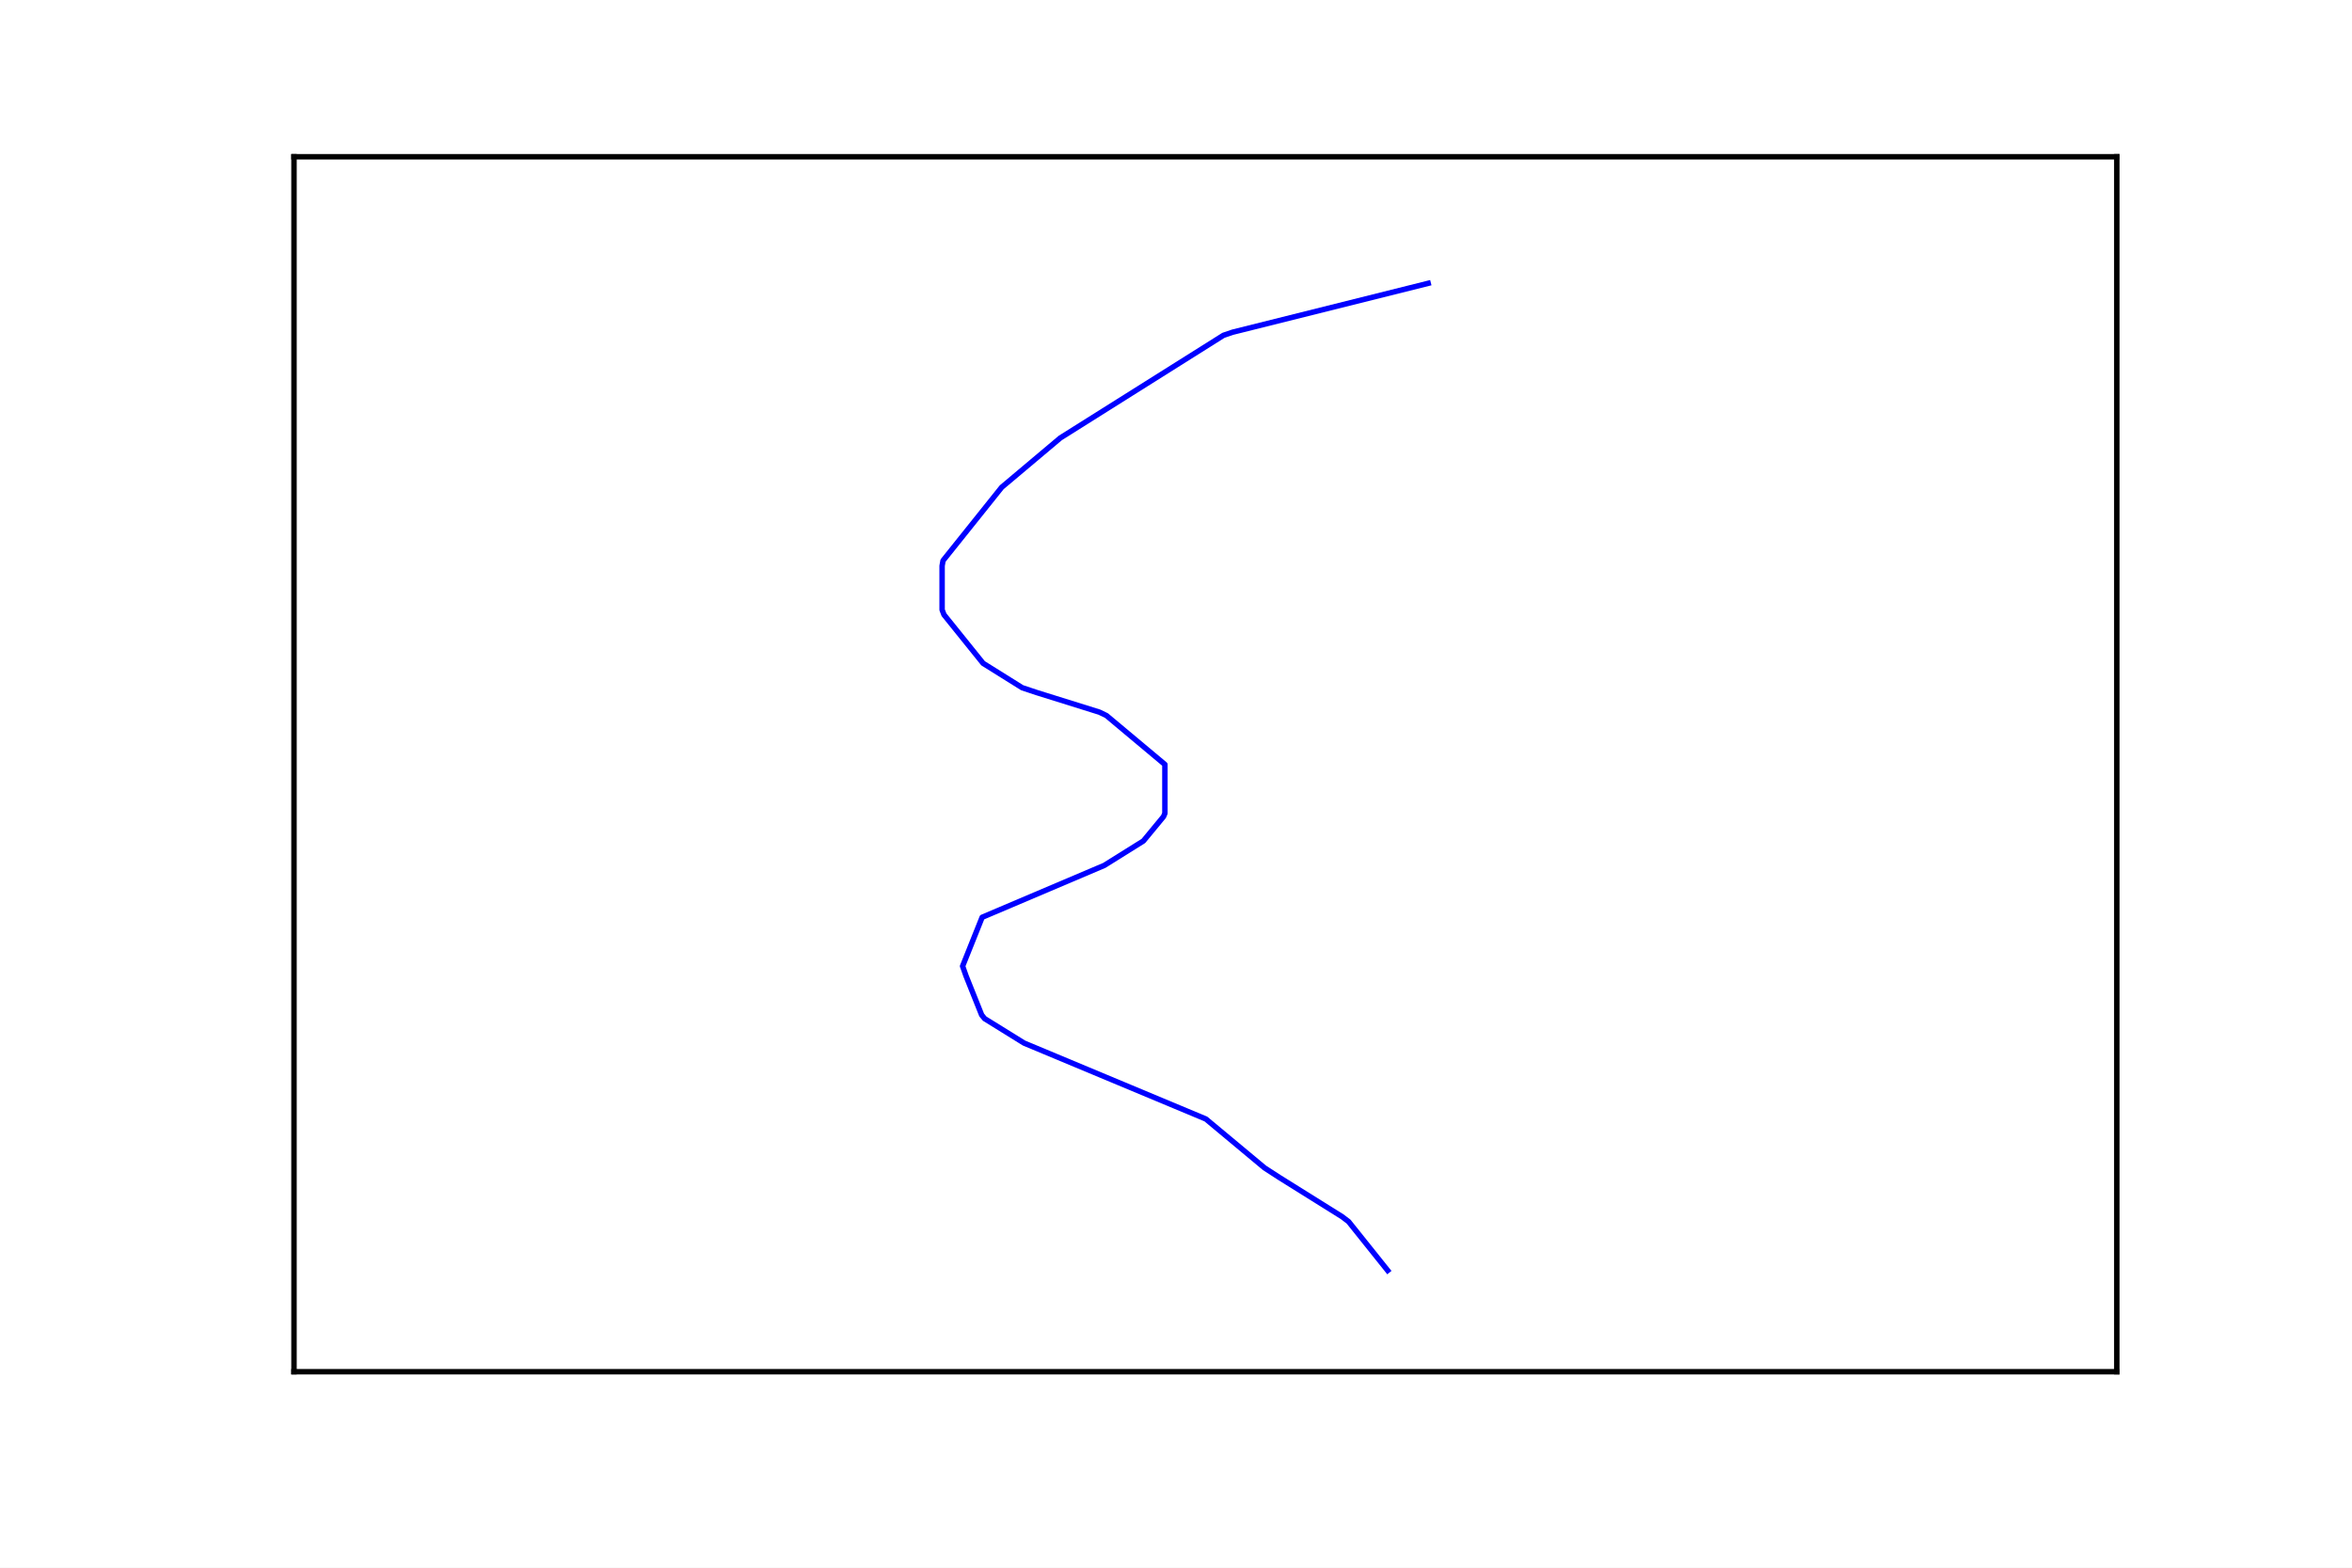
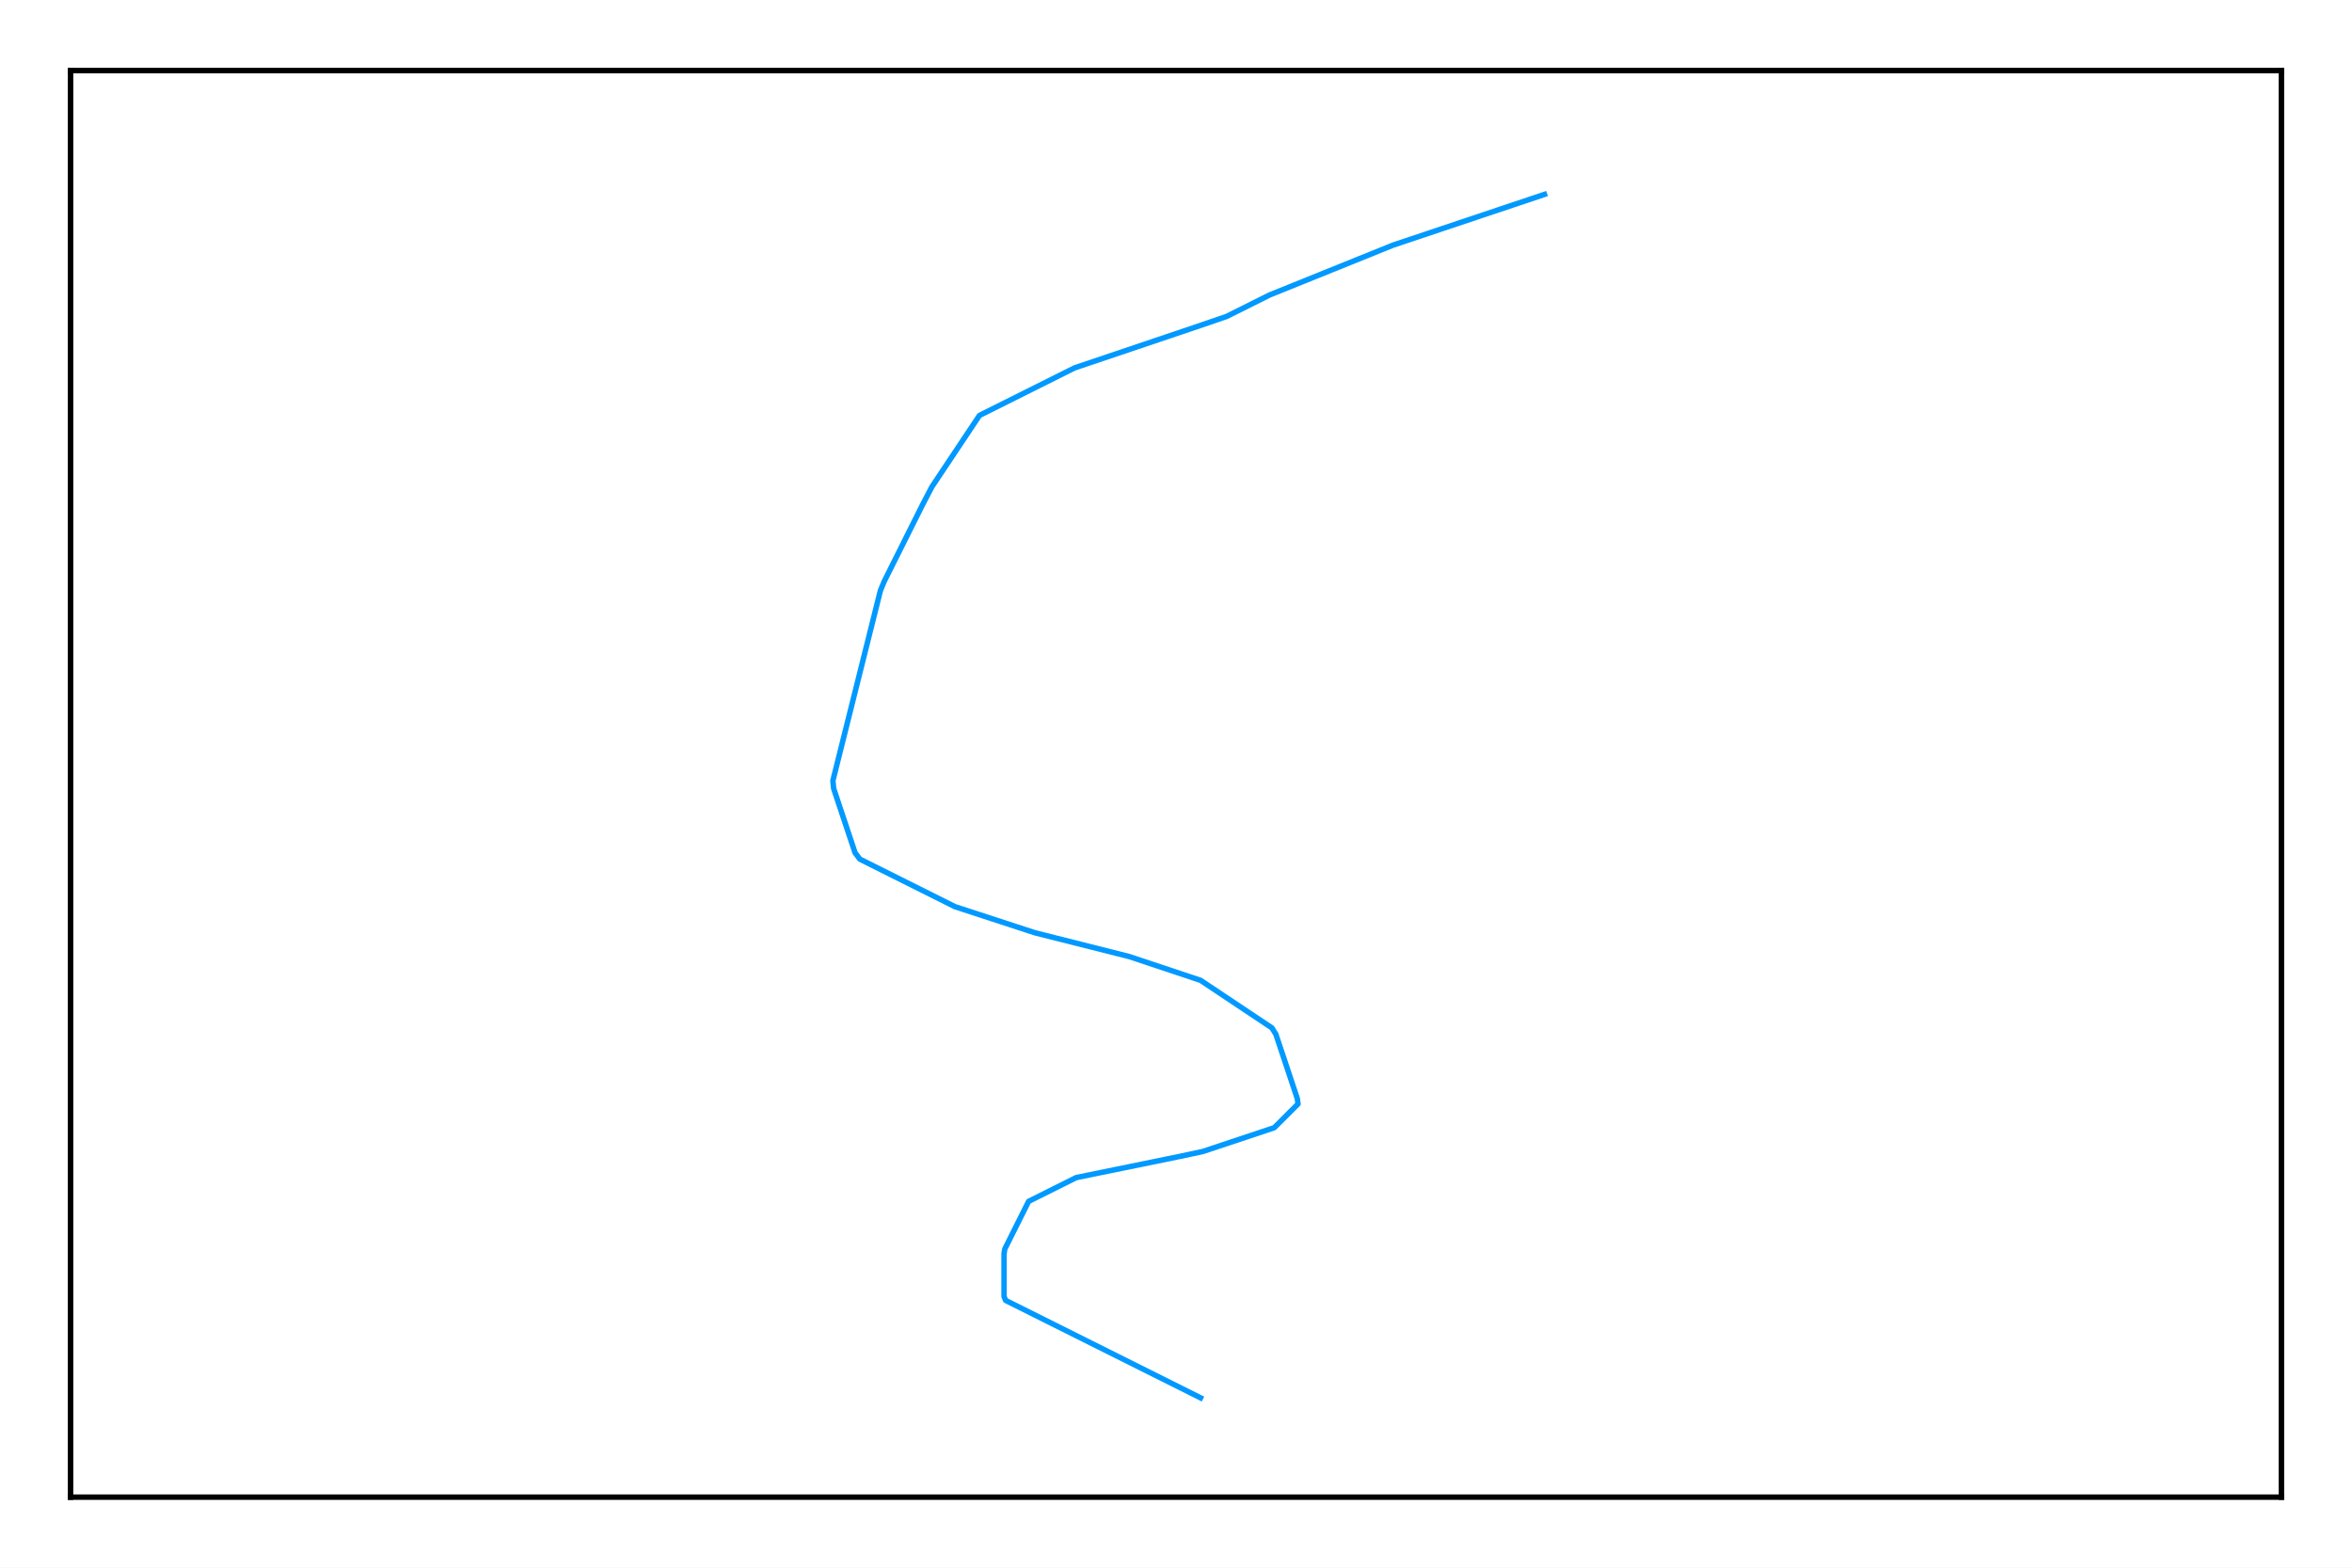
<svg xmlns="http://www.w3.org/2000/svg" height="288pt" version="1.1" viewBox="0 0 432 288" width="432pt">
  <defs>
    <style type="text/css">
*{stroke-linecap:butt;stroke-linejoin:round;stroke-miterlimit:100000;}
  </style>
  </defs>
  <g id="figure_1">
    <g id="patch_1">
      <path d="M 0 288  L 432 288  L 432 0  L 0 0  z " style="fill:#ffffff;" />
    </g>
    <g id="axes_1">
      <g id="patch_2">
-         <path d="M 54 252  L 388.8 252  L 388.8 28.8  L 54 28.8  z " style="fill:#ffffff;" />
+         <path d="M 12.96 275.04  L 419.04 275.04  L 419.04 12.96  L 12.96 12.96  z " style="fill:#ffffff;" />
      </g>
      <g id="line2d_1">
-         <path clip-path="url(#p96fad17e3f)" d="M 262.32 52.05  L 226.413 61.027  L 224.718 61.601  L 194.757 80.453  L 183.985 89.519  L 173.212 102.985  L 173.04 103.954  L 173.04 112.033  L 173.385 112.931  L 180.566 121.854  L 187.748 126.342  L 190.448 127.24  L 201.938 130.831  L 203.231 131.459  L 213.96 140.436  L 213.96 149.413  L 213.716 150.005  L 210.01 154.494  L 202.829 158.982  L 180.394 168.515  L 176.803 177.492  L 177.435 179.288  L 180.308 186.469  L 180.853 187.133  L 188.092 191.622  L 221.486 205.572  L 232.258 214.549  L 235.03 216.344  L 246.521 223.525  L 247.699 224.423  L 254.88 233.4  L 254.88 233.4  " style="fill:none;stroke:#0000ff;stroke-linecap:square;" />
+         <path clip-path="url(#pb1f3f18214)" d="M 283.68 35.712  L 255.88 45.027  L 233.175 54.197  L 225.315 58.126  L 220.658 59.727  L 197.37 67.587  L 179.904 76.32  L 171.171 89.419  L 169.425 92.767  L 162.438 106.74  L 161.71 108.486  L 152.978 143.418  L 153.123 144.873  L 157.053 156.663  L 157.926 157.827  L 175.392 166.56  L 190.092 171.363  L 207.413 175.73  L 220.512 180.096  L 233.611 188.829  L 234.339 189.993  L 238.269 201.783  L 238.414 202.802  L 234.048 207.168  L 220.949 211.534  L 216.873 212.408  L 197.661 216.338  L 188.928 220.704  L 184.562 229.437  L 184.416 230.31  L 184.416 238.17  L 184.707 238.898  L 220.512 256.8  L 220.512 256.8  " style="fill:none;stroke:#0099ff;stroke-linecap:square;" />
      </g>
      <g id="patch_3">
-         <path d="M 54 28.8  L 388.8 28.8  " style="fill:none;stroke:#000000;stroke-linecap:square;stroke-linejoin:miter;" />
+         <path d="M 12.96 12.96  L 419.04 12.96  " style="fill:none;stroke:#000000;stroke-linecap:square;stroke-linejoin:miter;" />
      </g>
      <g id="patch_4">
-         <path d="M 388.8 252  L 388.8 28.8  " style="fill:none;stroke:#000000;stroke-linecap:square;stroke-linejoin:miter;" />
+         <path d="M 419.04 275.04  L 419.04 12.96  " style="fill:none;stroke:#000000;stroke-linecap:square;stroke-linejoin:miter;" />
      </g>
      <g id="patch_5">
-         <path d="M 54 252  L 388.8 252  " style="fill:none;stroke:#000000;stroke-linecap:square;stroke-linejoin:miter;" />
+         <path d="M 12.96 275.04  L 419.04 275.04  " style="fill:none;stroke:#000000;stroke-linecap:square;stroke-linejoin:miter;" />
      </g>
      <g id="patch_6">
-         <path d="M 54 252  L 54 28.8  " style="fill:none;stroke:#000000;stroke-linecap:square;stroke-linejoin:miter;" />
+         <path d="M 12.96 275.04  L 12.96 12.96  " style="fill:none;stroke:#000000;stroke-linecap:square;stroke-linejoin:miter;" />
      </g>
    </g>
  </g>
  <defs>
-     <clipPath id="p96fad17e3f">
-       <rect height="223.2" width="334.8" x="54.0" y="28.8" />
+     <clipPath id="pb1f3f18214">
+       <rect height="262.08" width="406.08" x="12.96" y="12.96" />
    </clipPath>
  </defs>
</svg>
